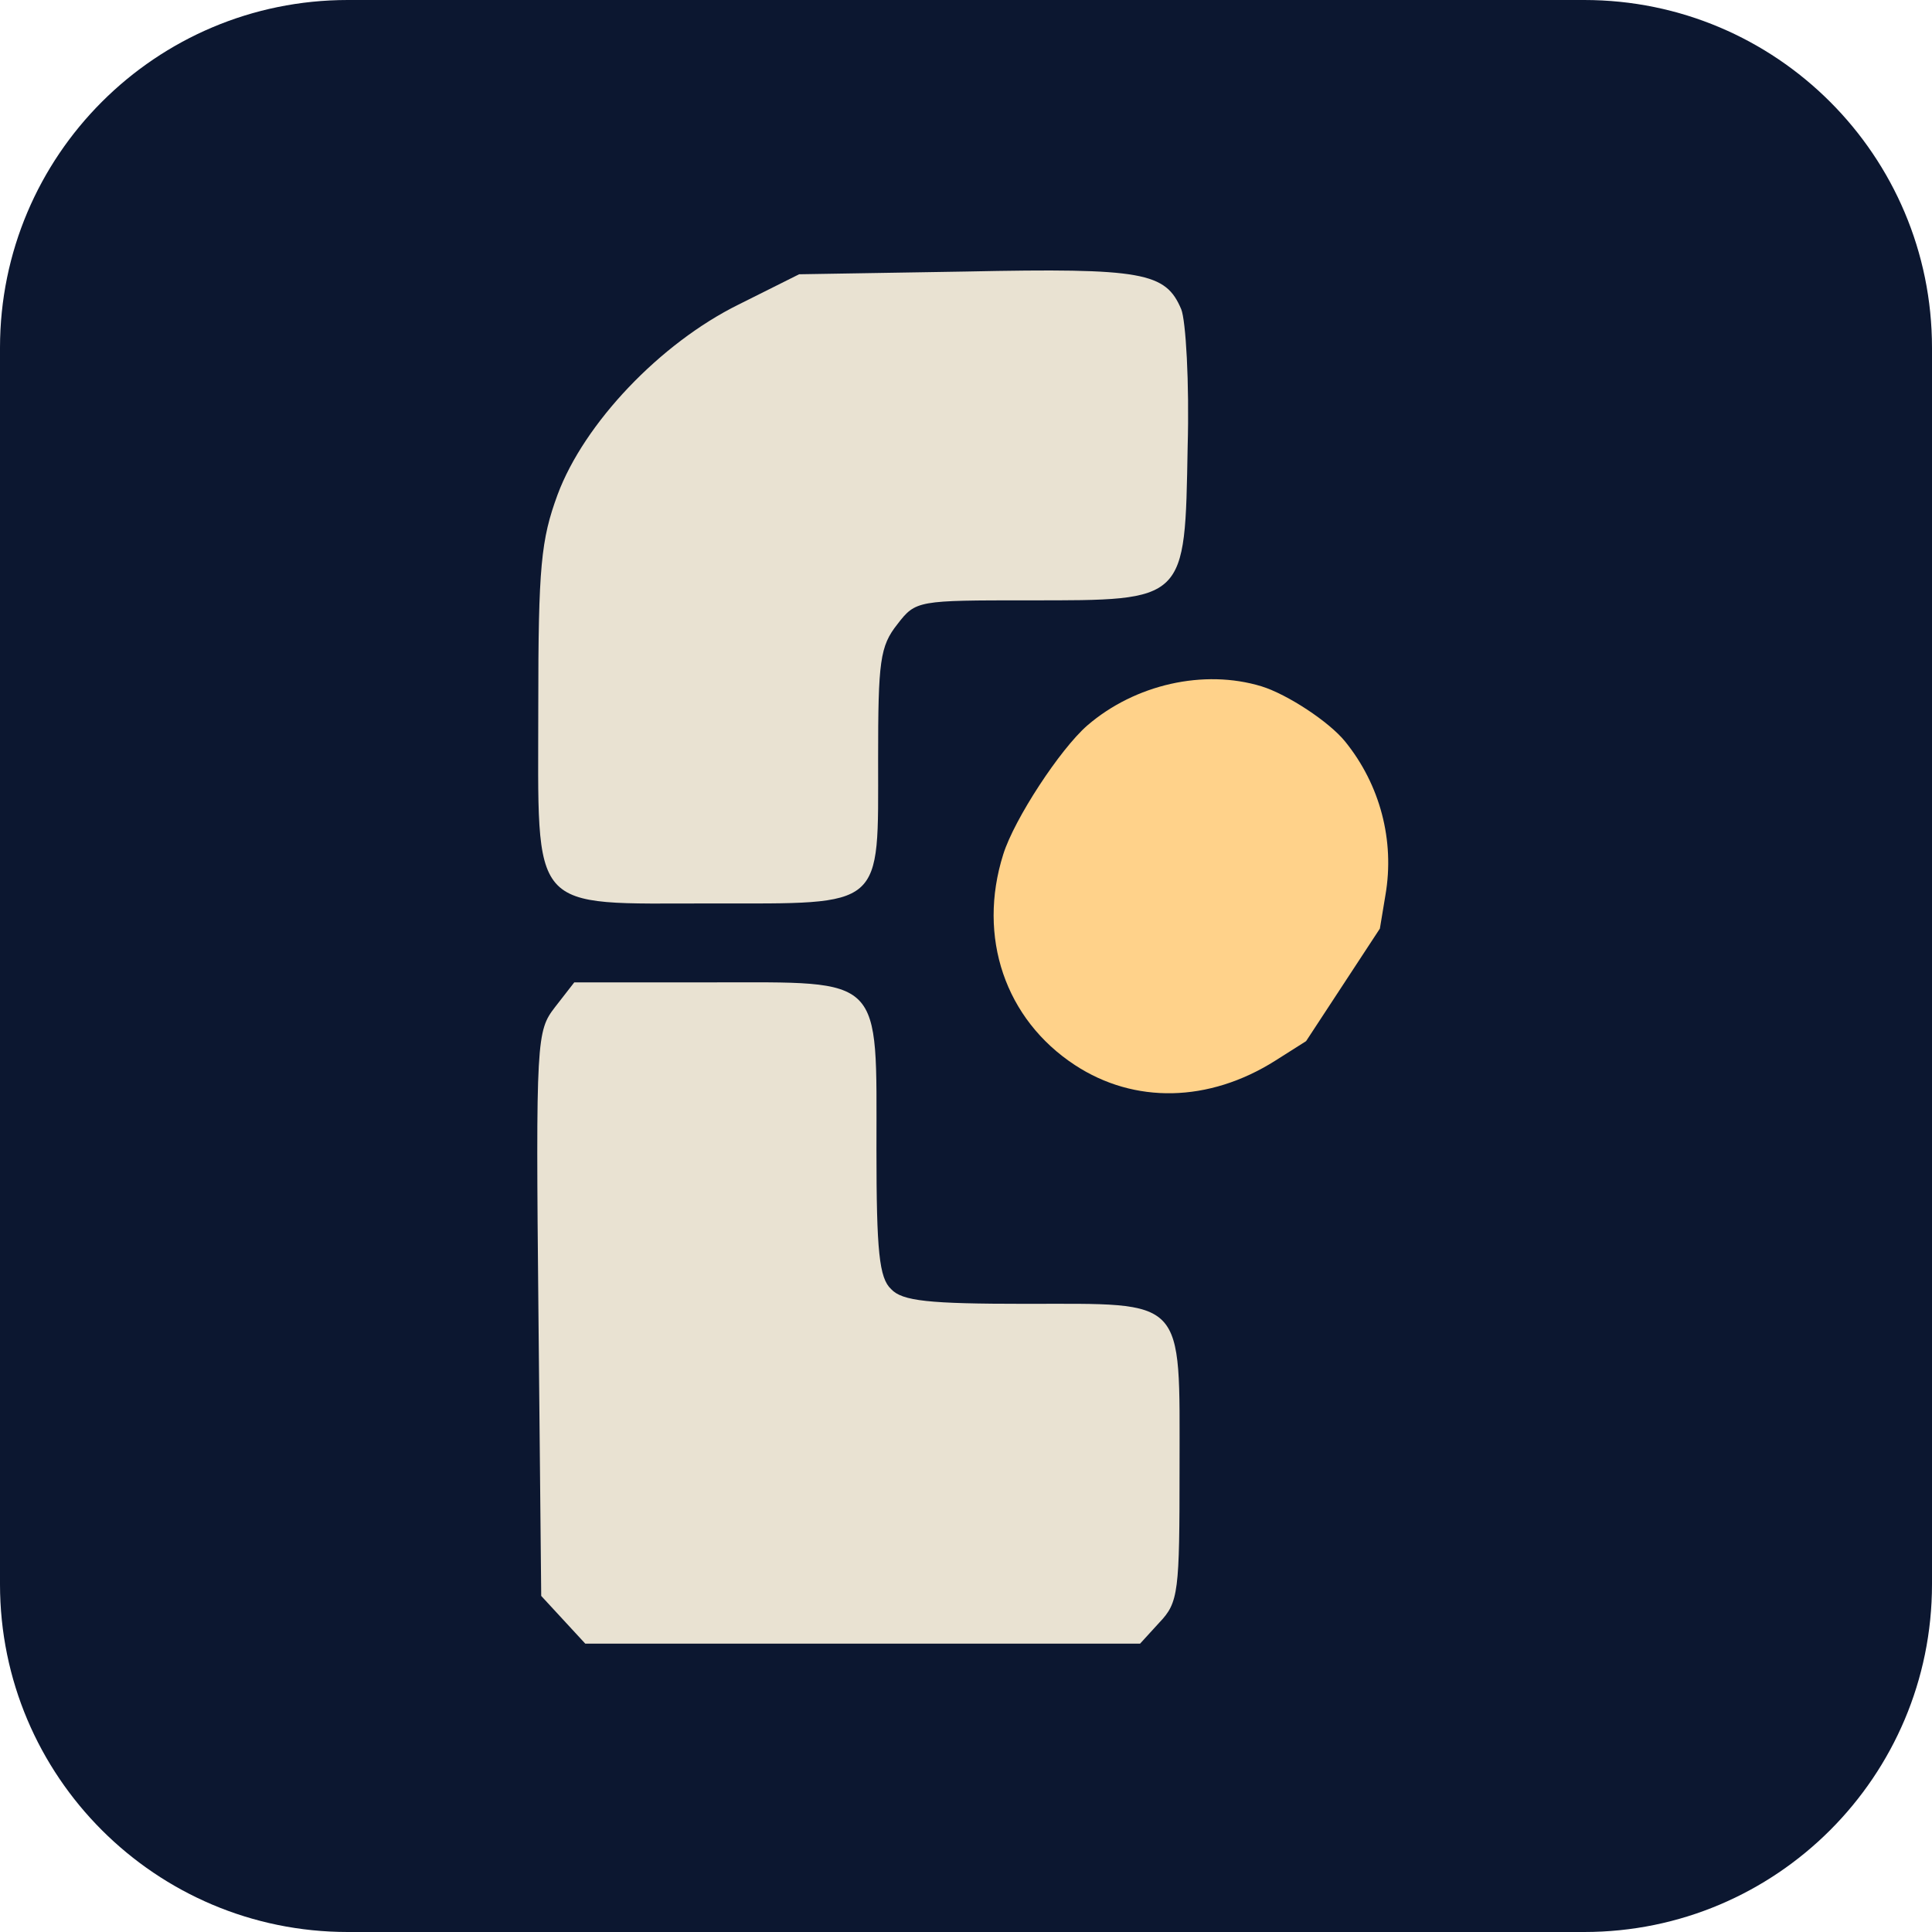
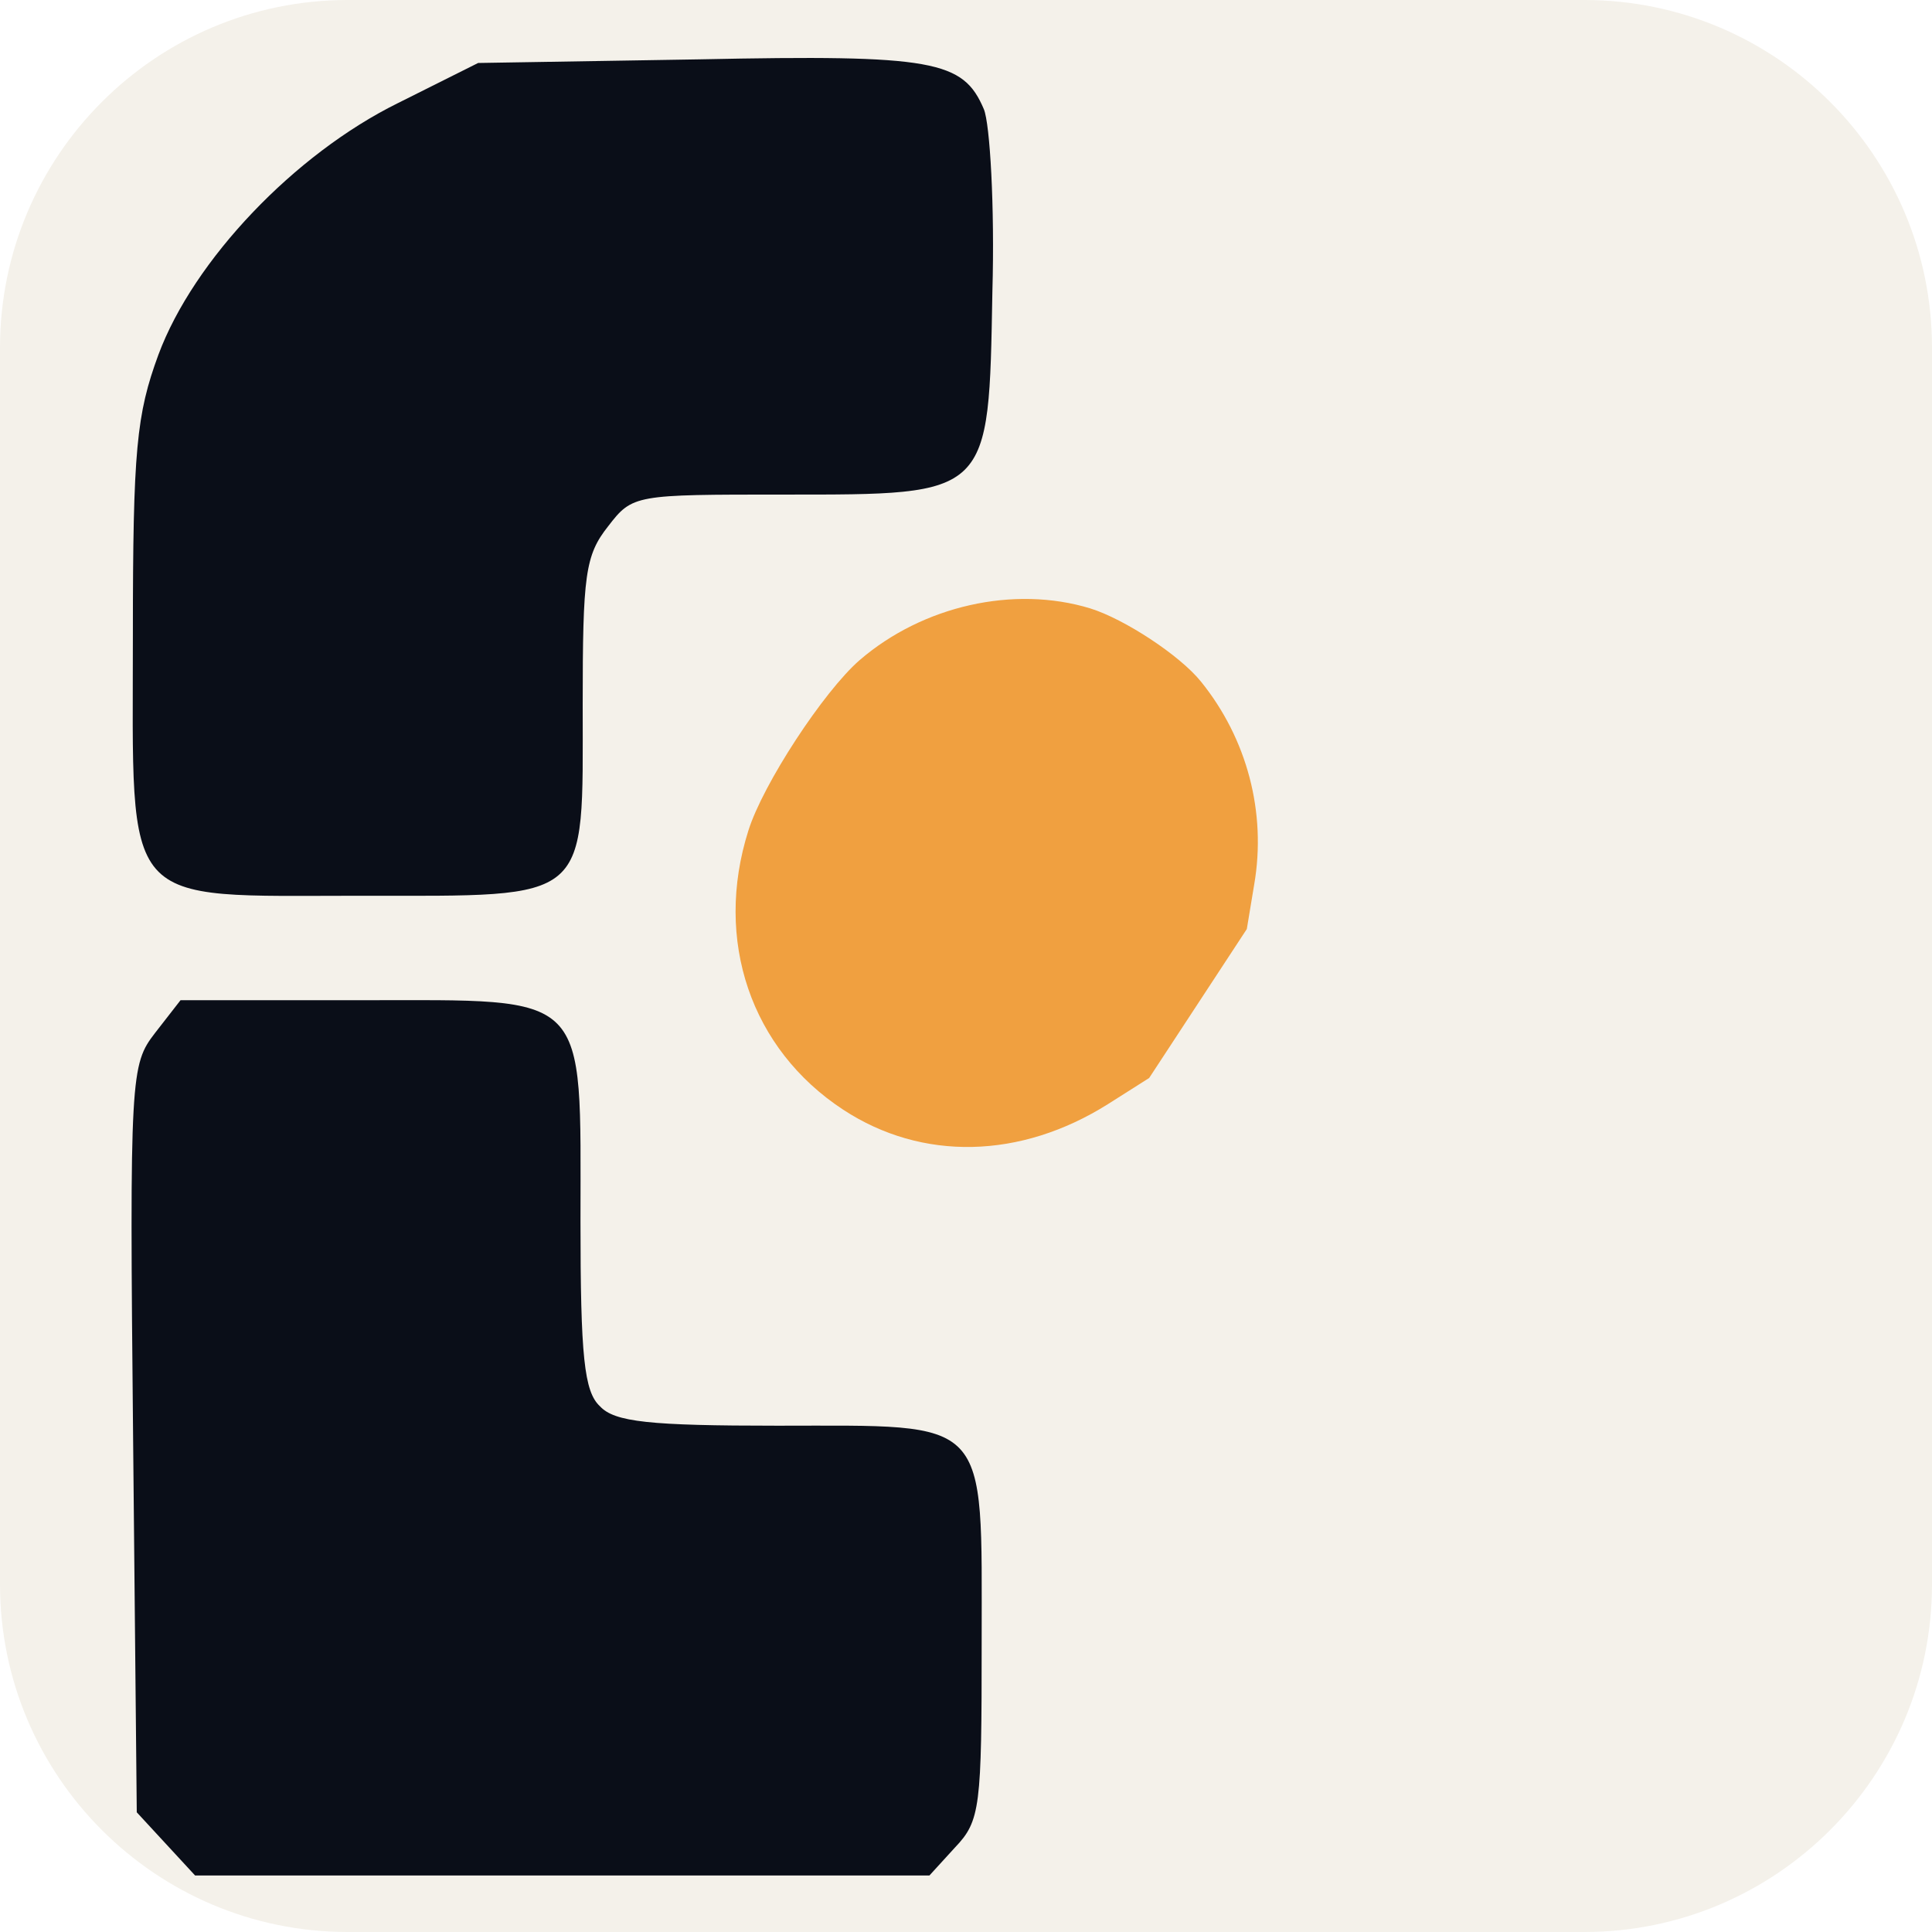
<svg xmlns="http://www.w3.org/2000/svg" viewBox="0 0 100 100">
-   <rect width="100" height="100" rx="18" fill="#0c1730" />
-   <g transform="translate(27.81 14.00) scale(0.9863)">
-     <path d="M33.792,2.031C32.973,0.103 31.816,-0.138 22.513,0.055L13.741,0.199L10.56,1.79C6.462,3.814 2.462,8.008 1.064,11.767C0.196,14.129 0.052,15.527 0.052,22.854C0.052,33.844 -0.527,33.217 9.114,33.217C18.272,33.217 17.886,33.554 17.886,25.649C17.886,20.492 17.982,19.721 18.898,18.564C19.862,17.311 19.959,17.311 25.839,17.311C34.082,17.311 33.985,17.407 34.13,9.261C34.226,5.887 34.033,2.609 33.792,2.031Z" fill="#e9e2d2" />
-     <path d="M0.929,38.66C-0.035,39.913 -0.084,40.299 0.061,54.759L0.206,69.557L2.519,72.063L31.633,72.063L32.645,70.955C33.657,69.894 33.705,69.364 33.705,62.809C33.705,53.795 34.091,54.229 25.608,54.229C20.546,54.229 19.149,54.084 18.57,53.458C17.944,52.879 17.799,51.482 17.799,46.131C17.799,36.925 18.233,37.359 9.123,37.359L1.941,37.359L0.929,38.66Z" fill="#e9e2d2" />
-     <path d="M38.006,21.823C34.984,20.903 31.368,21.718 28.863,23.878C27.439,25.117 25.028,28.796 24.453,30.641C23.083,34.977 24.554,39.3 28.215,41.7C31.337,43.747 35.243,43.665 38.718,41.475L40.346,40.443L44.218,34.537L44.51,32.778C45.004,29.917 44.228,26.988 42.401,24.728C41.565,23.687 39.362,22.243 38.006,21.823Z" fill="#ffd28a" />
-   </g>
+   <path d="M82,0C91.934,0 100,8.066 100,18L100,82C100,91.934 91.934,100 82,100L18,100C8.066,100 0,91.934 0,82L0,18C0,8.066 8.066,0 18,0L82,0Z" fill="#f4f1ea" />
+   <path d="M50.924,5.651C49.855,3.134 48.345,2.82 36.2,3.072L24.748,3.26L20.596,5.337C15.246,7.979 10.024,13.454 8.199,18.361C7.066,21.445 6.878,23.27 6.878,32.835C6.878,47.182 6.122,46.364 18.708,46.364C30.664,46.364 30.16,46.804 30.16,36.484C30.16,29.752 30.285,28.745 31.481,27.235C32.739,25.599 32.866,25.599 40.542,25.599C51.303,25.599 51.176,25.724 51.366,15.09C51.491,10.685 51.239,6.406 50.924,5.651Z" fill="#0a0e18" />
+   <path d="M8.023,53.469C6.764,55.105 6.7,55.609 6.89,74.486L7.079,93.804L10.099,97.076L48.106,97.076L49.427,95.629C50.748,94.244 50.811,93.552 50.811,84.995C50.811,73.227 51.315,73.794 40.24,73.794C33.632,73.794 31.808,73.605 31.053,72.788C30.235,72.032 30.046,70.208 30.046,63.222C30.046,51.204 30.613,51.771 18.72,51.771L9.344,51.771L8.023,53.469Z" fill="#0a0e18" />
+   <path d="M56.426,31.489C52.48,30.288 47.76,31.352 44.49,34.172C42.631,35.789 39.483,40.592 38.733,43.001C36.944,48.661 38.864,54.305 43.644,57.438C47.719,60.11 52.819,60.003 57.355,57.144L59.48,55.797L64.535,48.087L64.916,45.79C65.561,42.056 64.548,38.232 62.163,35.281C61.072,33.922 58.196,32.037 56.426,31.489Z" fill="#f0a040" />
</svg>
